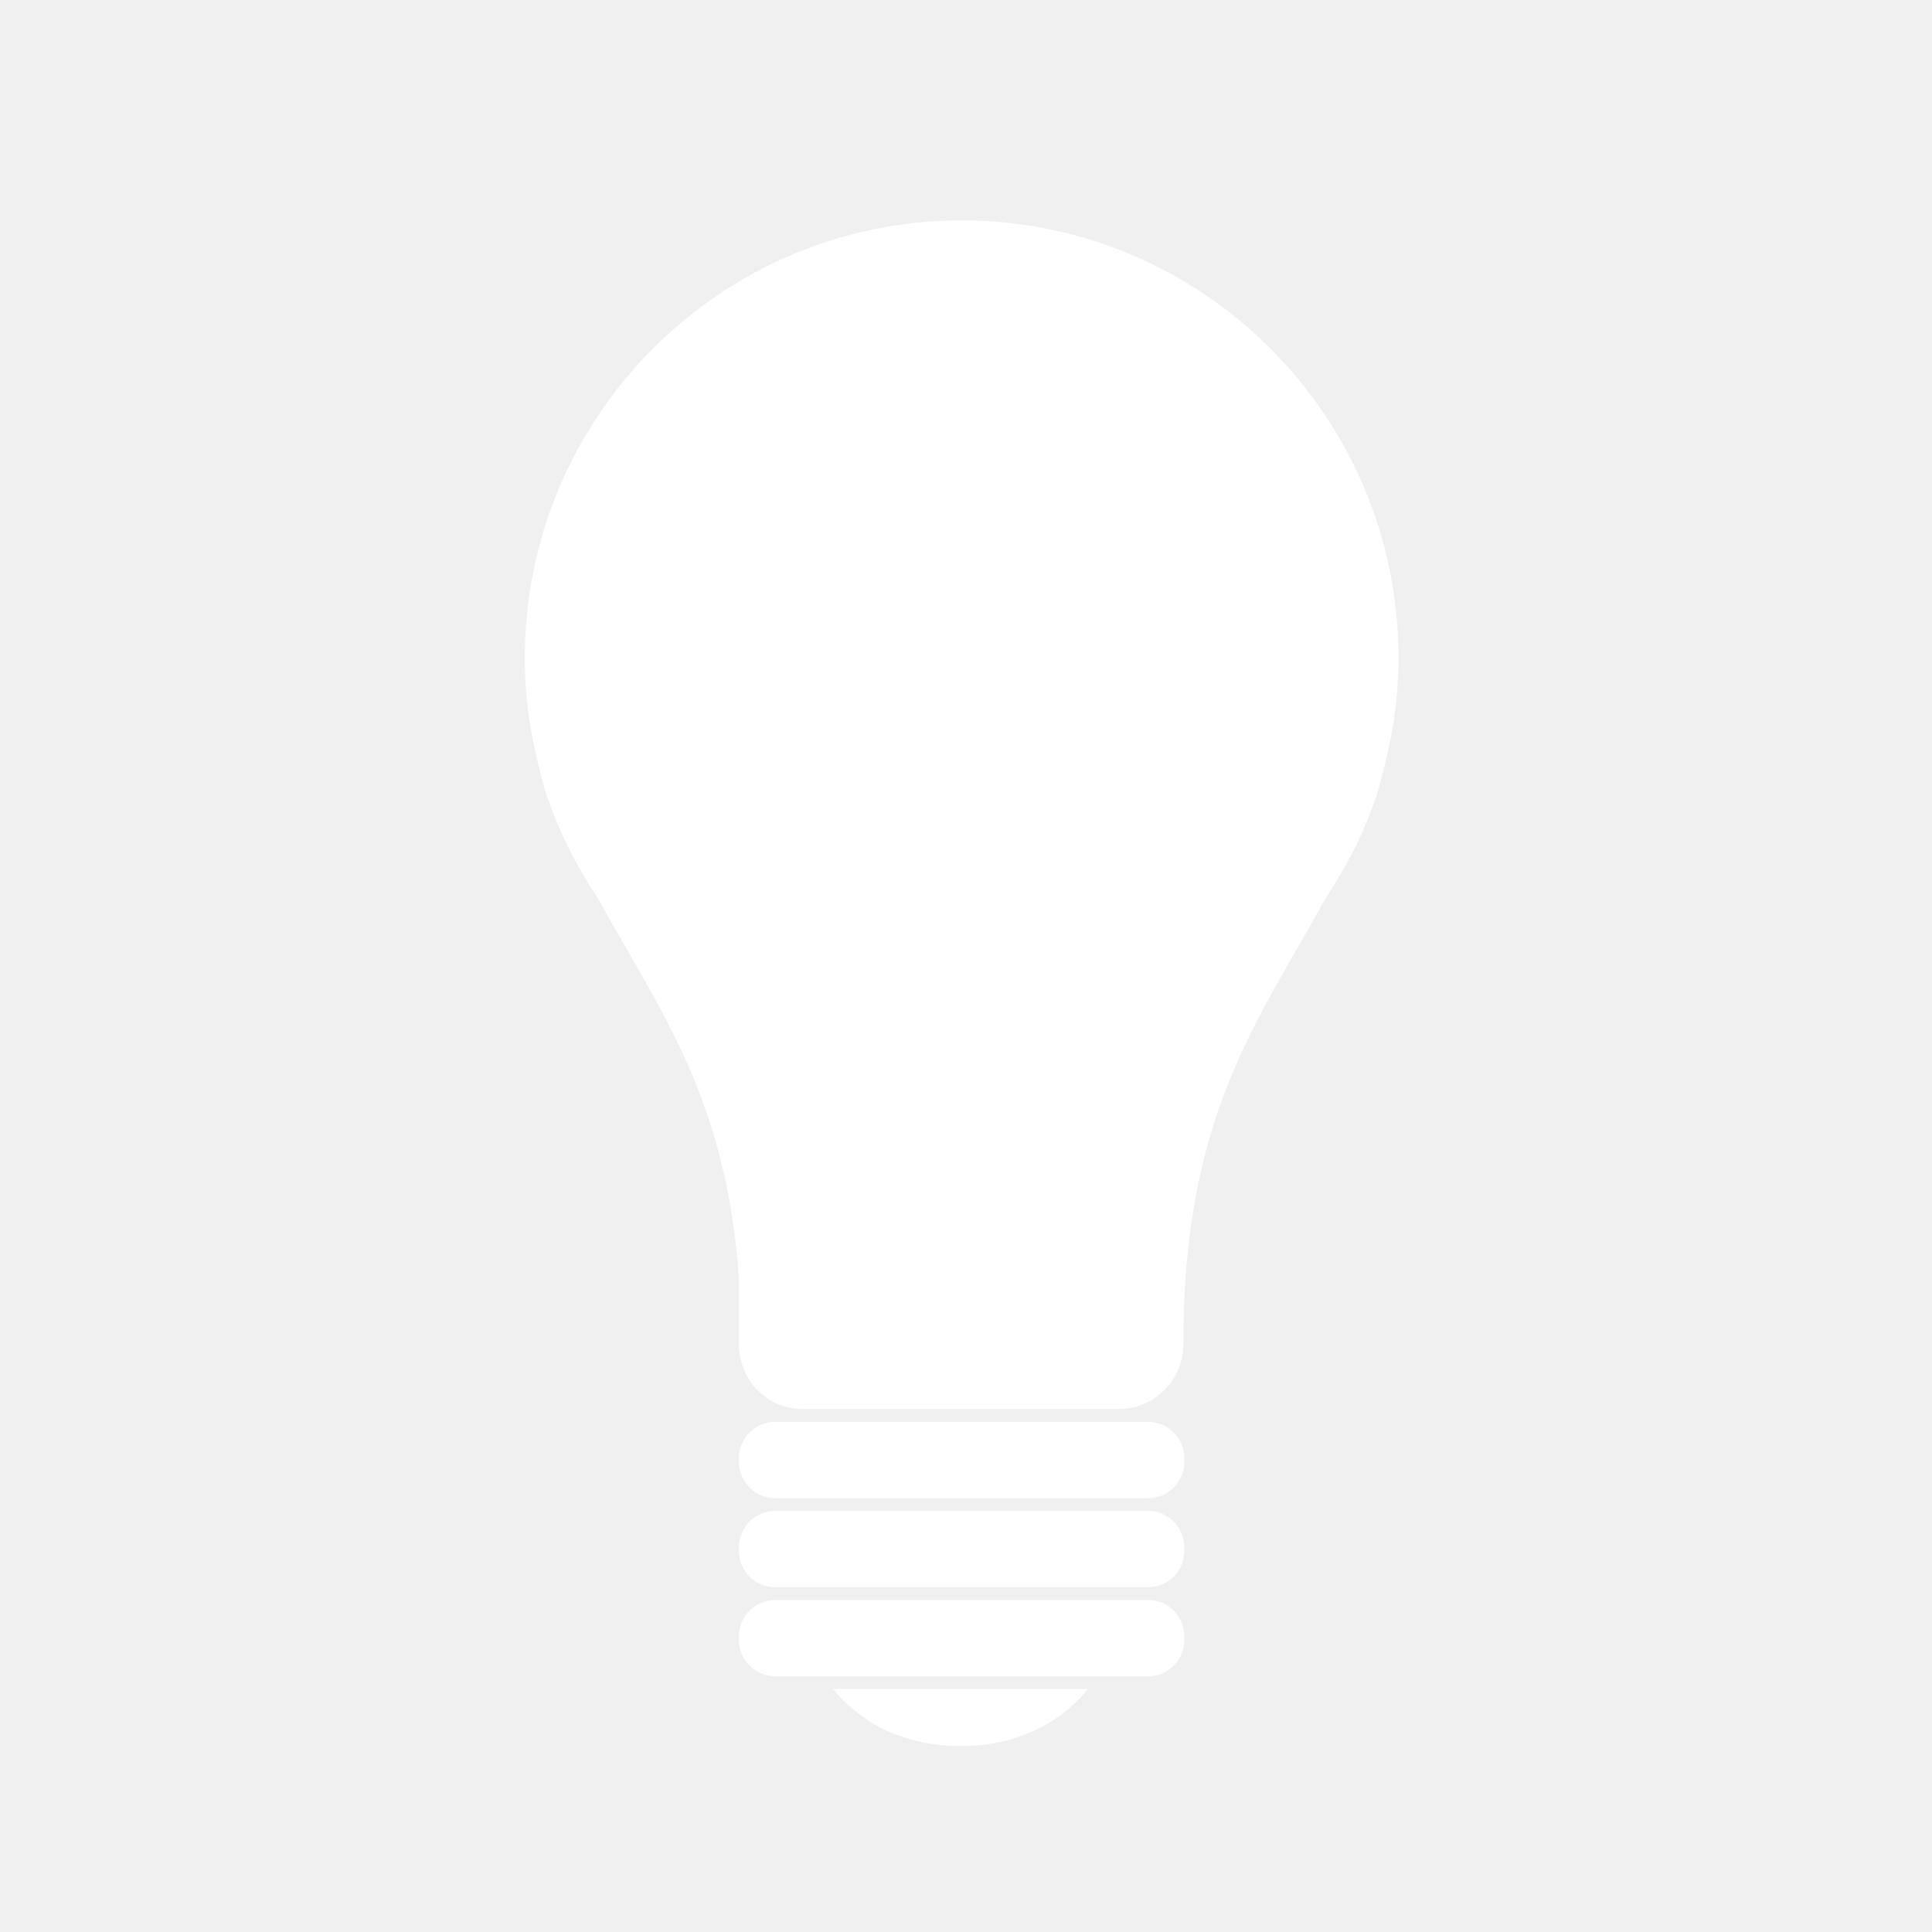
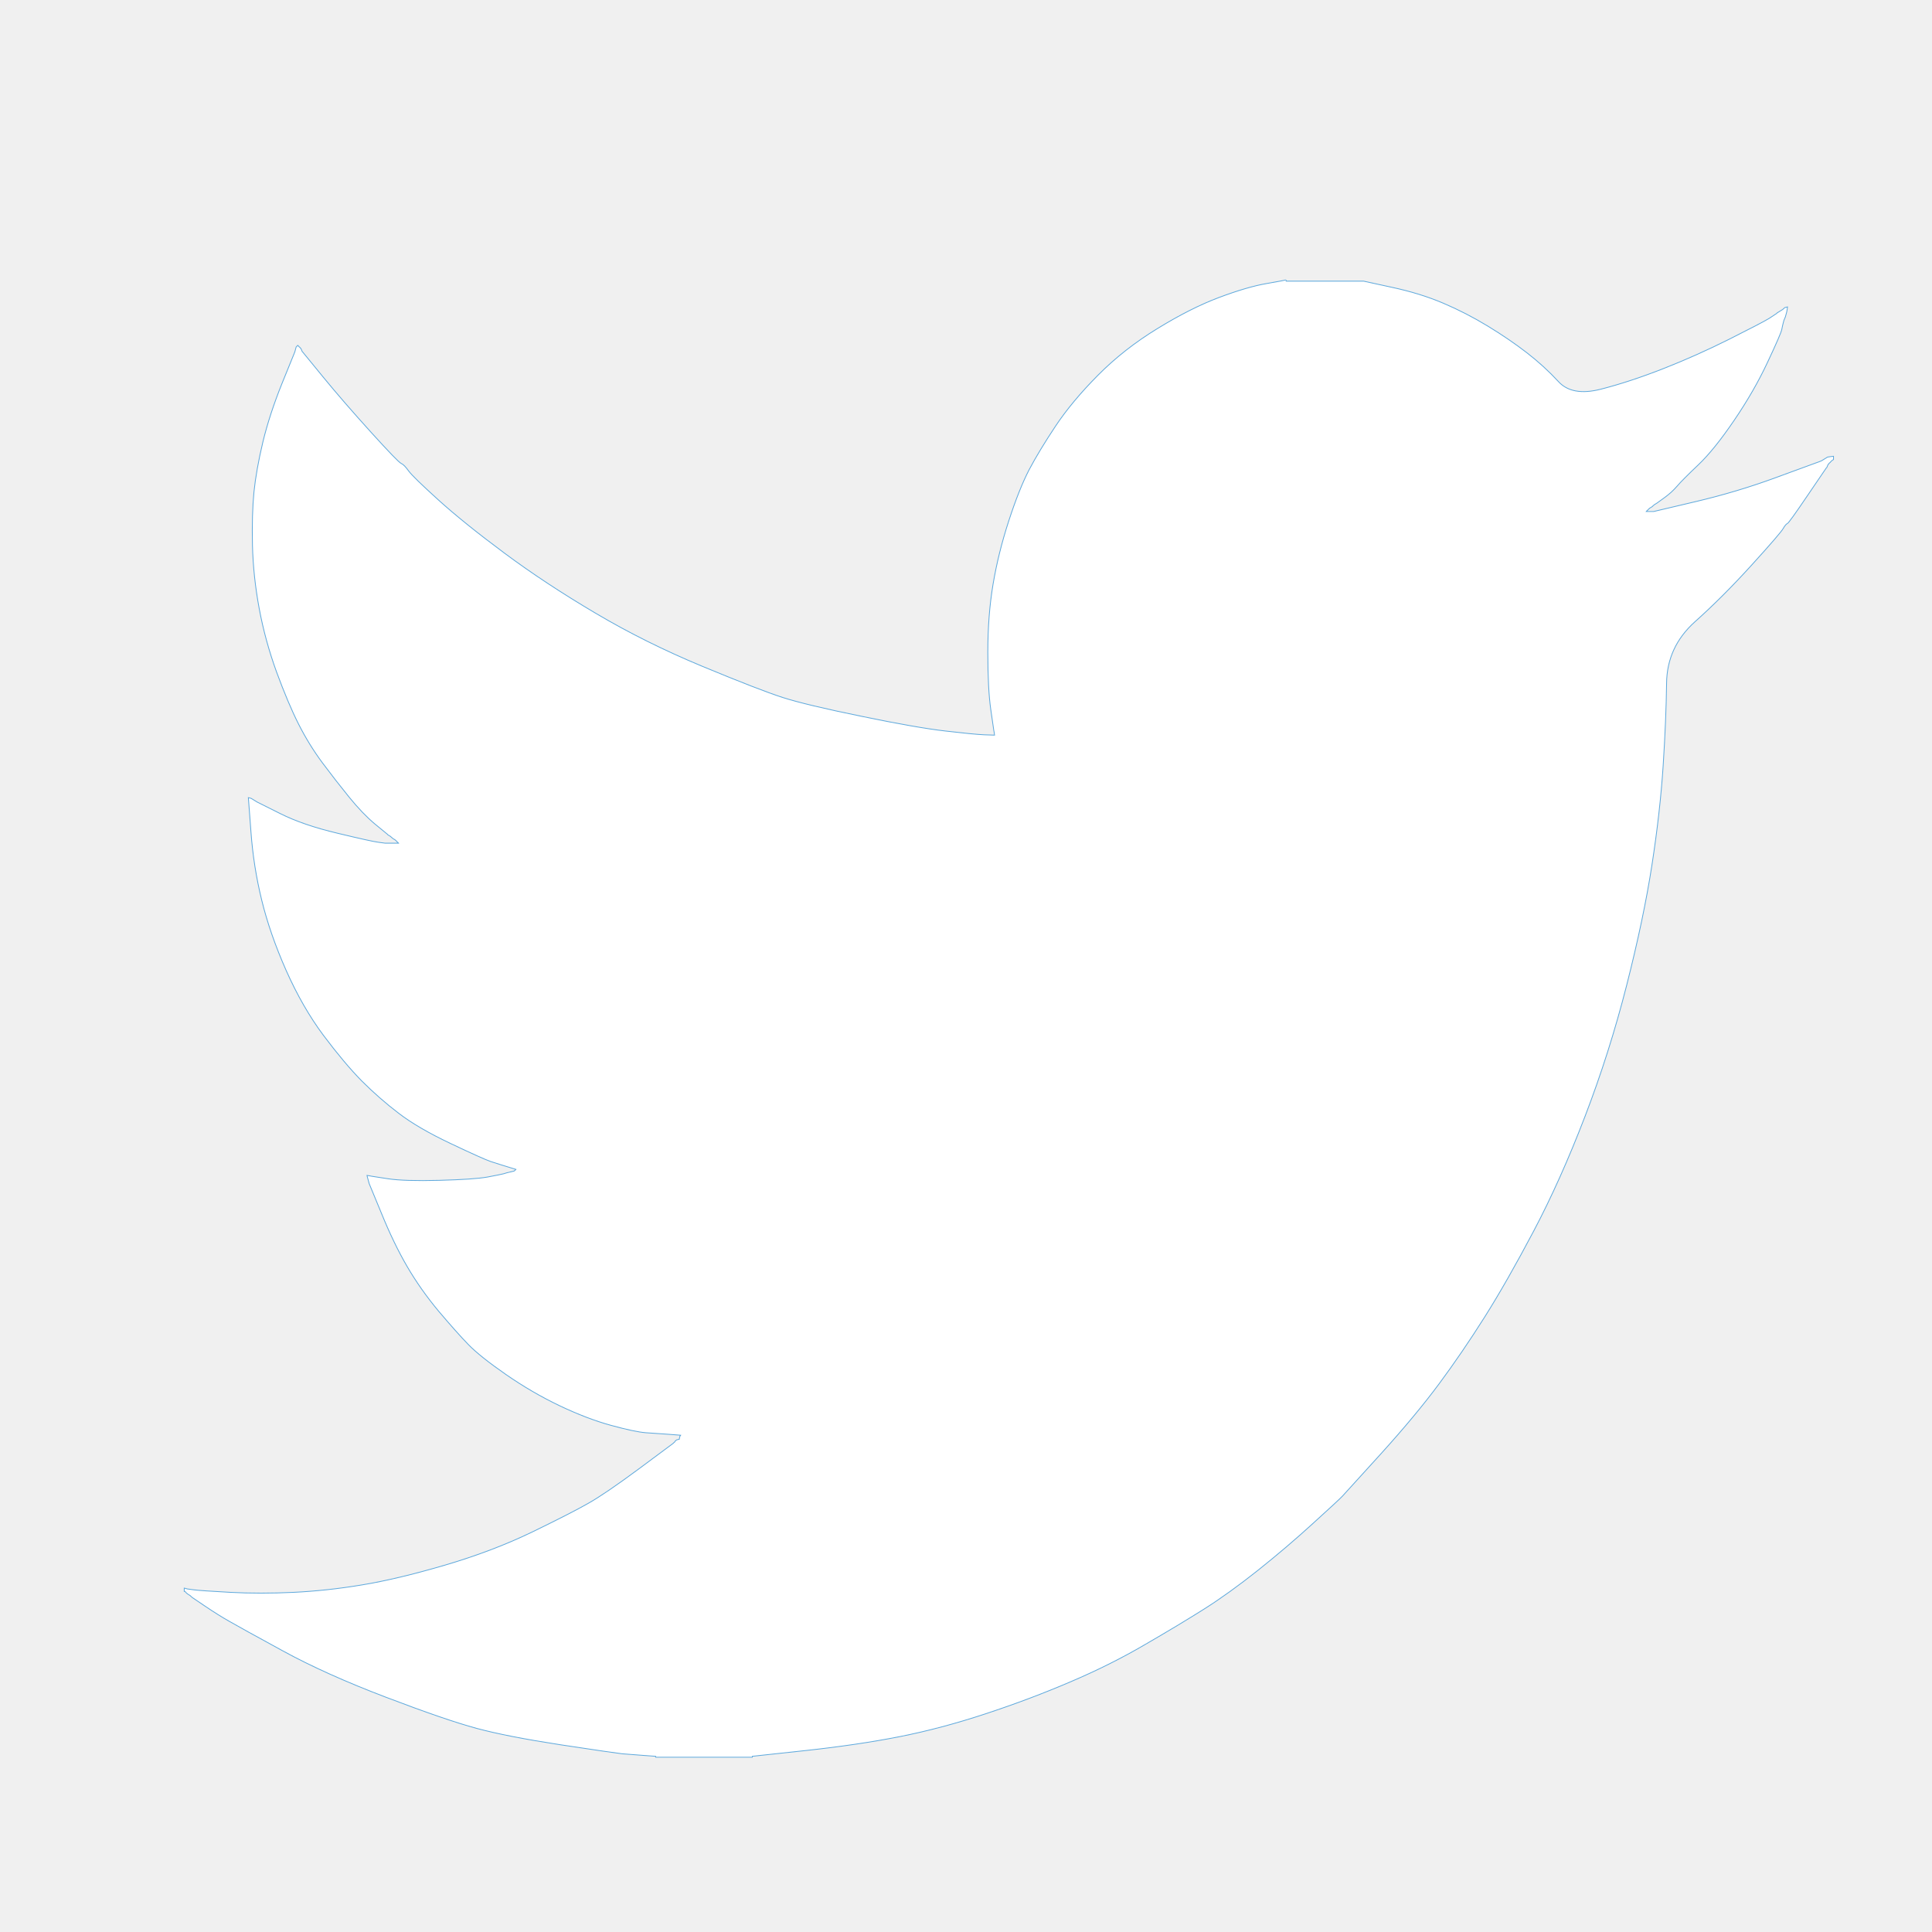
<svg xmlns="http://www.w3.org/2000/svg" width="64" height="64" viewBox="0 0 16.933 16.933" version="1.1" id="svg4904">
  <defs id="defs4898" />
  <g id="layer1" transform="translate(-94.8953,-99.92995)">
-     <g id="g969" transform="matrix(0.1115044,0,0,0.1115044,96.24297,101.3524)" style="fill:#ffffff">
-       <path d="m 81,101.85 c 0,-1.573 -1.275,-2.848 -2.848,-2.848 H 48.847 c -1.572,0 -2.847,1.275 -2.847,2.848 v 0.305 c 0,1.573 1.275,2.848 2.847,2.848 h 29.305 c 1.573,0 2.848,-1.275 2.848,-2.848 z" id="path948" style="fill:#ffffff" />
-       <path d="m 81,108.85 c 0,-1.573 -1.275,-2.848 -2.848,-2.848 H 48.847 c -1.573,0 -2.847,1.275 -2.847,2.848 v 0.305 c 0,1.573 1.275,2.848 2.847,2.848 h 29.305 c 1.573,0 2.848,-1.275 2.848,-2.848 z" id="path950" style="fill:#ffffff" />
-       <path d="m 81,115.85 c 0,-1.573 -1.275,-2.848 -2.848,-2.848 H 48.847 c -1.573,0 -2.847,1.275 -2.847,2.848 v 0.305 c 0,1.573 1.275,2.848 2.847,2.848 h 29.305 c 1.573,0 2.848,-1.275 2.848,-2.848 z" id="path952" style="fill:#ffffff" />
-       <path d="m 63.415,124.49 c 3.983,0 7.56,-1.486 10.021,-4.486 H 53.394 c 2.461,3 6.038,4.486 10.021,4.486 z" id="path954" style="fill:#ffffff" />
-       <path d="M 96.065,50 H 96.06 C 97.214,46 97.84,42.781 97.84,38.957 97.84,19.992 82.465,4.564 63.5,4.564 44.535,4.564 29.16,20.018 29.16,38.983 29.16,42.807 29.786,46 30.94,50 h -0.005 c 0.007,0 0.015,-0.071 0.022,-0.053 0.957,2.835 2.323,5.451 3.946,7.9 C 39.855,66.813 45,73.526 46,87.798 v 5.114 C 46,95.728 48.188,98 51.005,98 h 24.82 c 2.817,0 5.1,-2.277 5.1,-5.094 0,-17.894 5.71,-25.139 11.22,-35.115 1.623,-2.449 2.942,-5.011 3.899,-7.846 C 96.051,49.928 96.058,50 96.065,50 Z" id="path956" style="fill:#ffffff" />
-     </g>
+     <path d="m 106.168,102.397 v -0.003 h 0.678 l 0.248,0.054 q 0.248,0.053 0.45,0.139 0.202,0.086 0.391,0.201 0.189,0.115 0.343,0.234 0.152,0.118 0.274,0.25 0.12,0.134 0.374,0.069 0.254,-0.065 0.547,-0.18 0.293,-0.115 0.58,-0.259 0.287,-0.144 0.349,-0.182 0.061,-0.04 0.065,-0.043 l 0.003,-0.004 0.013,-0.008 0.013,-0.008 0.013,-0.008 0.013,-0.008 0.003,-0.004 0.004,-0.003 0.004,-0.003 0.003,-0.004 0.013,-0.004 0.013,-0.003 -0.003,0.022 -0.004,0.022 -0.006,0.022 -0.006,0.022 -0.006,0.014 -0.006,0.014 -0.006,0.022 q -0.006,0.022 -0.013,0.058 -0.006,0.036 -0.124,0.287 -0.117,0.251 -0.293,0.51 -0.176,0.259 -0.315,0.391 -0.141,0.134 -0.186,0.187 -0.046,0.054 -0.111,0.101 l -0.065,0.047 -0.013,0.008 -0.013,0.008 -0.003,0.004 -0.004,0.003 -0.004,0.003 -0.003,0.004 -0.013,0.008 -0.013,0.008 -0.003,0.004 -0.004,0.003 -0.004,0.003 -0.003,0.004 -0.003,0.004 -0.004,0.003 -0.004,0.003 -0.003,0.004 h 0.065 l 0.365,-0.086 q 0.365,-0.086 0.697,-0.208 0.332,-0.122 0.352,-0.129 0.02,-0.008 0.039,-0.014 l 0.019,-0.008 0.013,-0.008 0.013,-0.008 0.013,-0.008 0.013,-0.008 0.026,-0.004 0.026,-0.003 v 0.029 l -0.006,0.003 -0.006,0.004 -0.003,0.004 -0.004,0.003 -0.004,0.003 -0.003,0.004 -0.003,0.004 -0.004,0.003 -0.004,0.003 -0.003,0.004 -0.003,0.004 -0.004,0.003 -0.006,0.014 -0.006,0.014 -0.004,0.003 q -0.003,0.004 -0.166,0.244 -0.163,0.241 -0.176,0.244 -0.013,0.004 -0.036,0.043 -0.022,0.04 -0.276,0.32 -0.254,0.28 -0.498,0.498 -0.245,0.22 -0.248,0.54 -0.004,0.319 -0.03,0.721 -0.026,0.402 -0.098,0.869 -0.072,0.467 -0.222,1.056 -0.15,0.589 -0.365,1.149 -0.215,0.56 -0.45,1.005 -0.235,0.445 -0.43,0.754 -0.195,0.309 -0.397,0.582 -0.202,0.273 -0.511,0.615 -0.31,0.34 -0.339,0.373 -0.03,0.032 -0.255,0.236 -0.224,0.205 -0.482,0.411 -0.257,0.204 -0.472,0.34 -0.215,0.136 -0.519,0.312 -0.302,0.177 -0.654,0.327 -0.352,0.151 -0.743,0.28 -0.391,0.129 -0.756,0.201 -0.365,0.072 -0.827,0.122 l -0.463,0.05 v 0.008 h -0.847 v -0.008 l -0.111,-0.008 q -0.111,-0.008 -0.182,-0.014 -0.072,-0.008 -0.541,-0.079 -0.469,-0.072 -0.736,-0.144 -0.267,-0.072 -0.795,-0.273 -0.528,-0.201 -0.903,-0.406 -0.374,-0.204 -0.469,-0.259 -0.094,-0.053 -0.211,-0.132 l -0.117,-0.079 -0.003,-0.004 -0.004,-0.003 -0.004,-0.003 -0.003,-0.004 -0.013,-0.008 -0.013,-0.008 -0.003,-0.004 -0.004,-0.003 -0.004,-0.003 -0.003,-0.004 -0.003,-0.004 -0.004,-0.003 h -0.006 v -0.029 l 0.013,0.003 0.013,0.004 0.059,0.008 q 0.059,0.008 0.319,0.022 0.261,0.014 0.554,0 0.293,-0.014 0.599,-0.065 0.306,-0.05 0.723,-0.172 0.417,-0.122 0.766,-0.29 0.348,-0.169 0.495,-0.253 0.146,-0.082 0.446,-0.304 l 0.3,-0.223 0.003,-0.004 0.004,-0.003 0.004,-0.003 0.002,-0.004 0.002,-0.004 0.004,-0.003 0.004,-0.003 0.003,-0.004 0.013,-0.004 0.013,-0.003 0.002,-0.014 0.004,-0.014 0.004,-0.003 0.002,-0.004 -0.104,-0.008 q -0.104,-0.008 -0.202,-0.014 -0.098,-0.008 -0.306,-0.065 -0.208,-0.057 -0.45,-0.172 -0.241,-0.115 -0.469,-0.273 -0.228,-0.158 -0.33,-0.263 -0.1,-0.103 -0.261,-0.293 -0.159,-0.191 -0.276,-0.392 -0.117,-0.201 -0.224,-0.464 l -0.108,-0.261 -0.006,-0.022 -0.006,-0.022 -0.004,-0.014 -0.003,-0.014 0.02,0.003 0.02,0.004 0.143,0.022 q 0.143,0.022 0.45,0.014 0.306,-0.008 0.423,-0.029 0.117,-0.022 0.143,-0.029 l 0.026,-0.008 0.033,-0.008 0.033,-0.008 0.003,-0.004 0.004,-0.003 0.004,-0.003 0.003,-0.004 -0.026,-0.008 -0.026,-0.008 -0.026,-0.008 -0.026,-0.008 -0.026,-0.008 q -0.026,-0.008 -0.091,-0.029 -0.065,-0.022 -0.352,-0.158 -0.287,-0.136 -0.456,-0.266 -0.169,-0.129 -0.323,-0.283 -0.152,-0.155 -0.335,-0.399 -0.182,-0.244 -0.326,-0.567 -0.143,-0.323 -0.215,-0.618 -0.072,-0.294 -0.094,-0.596 l -0.023,-0.302 0.013,0.003 0.013,0.004 0.013,0.008 0.013,0.008 0.013,0.008 0.013,0.008 0.202,0.101 q 0.202,0.101 0.502,0.172 0.3,0.072 0.358,0.079 l 0.059,0.008 h 0.117 l -0.003,-0.004 -0.004,-0.003 -0.004,-0.003 -0.003,-0.004 -0.003,-0.004 -0.004,-0.003 -0.004,-0.003 -0.003,-0.004 -0.013,-0.008 -0.013,-0.008 -0.003,-0.004 -0.004,-0.003 -0.004,-0.003 -0.003,-0.004 -0.013,-0.008 -0.013,-0.008 -0.003,-0.004 q -0.004,-0.003 -0.112,-0.092 -0.107,-0.09 -0.224,-0.234 -0.117,-0.144 -0.235,-0.302 -0.117,-0.158 -0.208,-0.338 -0.091,-0.18 -0.193,-0.457 -0.1,-0.276 -0.152,-0.556 -0.052,-0.28 -0.059,-0.553 -0.006,-0.273 0.013,-0.467 0.02,-0.194 0.078,-0.438 0.059,-0.244 0.169,-0.517 l 0.111,-0.273 0.006,-0.022 0.006,-0.022 0.004,-0.003 0.003,-0.004 0.003,-0.004 0.004,-0.003 0.004,0.003 0.003,0.004 0.003,0.004 0.004,0.003 0.004,0.003 0.003,0.004 0.003,0.004 0.004,0.003 0.006,0.014 0.006,0.014 0.004,0.003 0.003,0.004 0.176,0.215 q 0.176,0.215 0.417,0.481 0.241,0.266 0.267,0.276 0.026,0.011 0.065,0.066 0.039,0.053 0.261,0.254 0.222,0.201 0.58,0.467 0.358,0.266 0.795,0.524 0.437,0.259 0.938,0.467 0.502,0.208 0.704,0.273 0.202,0.065 0.691,0.165 0.489,0.101 0.736,0.129 0.248,0.029 0.339,0.033 l 0.091,0.003 -0.003,-0.022 -0.004,-0.022 -0.026,-0.18 q -0.026,-0.18 -0.026,-0.503 0,-0.323 0.046,-0.596 0.046,-0.273 0.137,-0.553 0.091,-0.28 0.179,-0.45 0.089,-0.168 0.232,-0.383 0.143,-0.215 0.371,-0.445 0.228,-0.23 0.521,-0.409 0.293,-0.18 0.541,-0.273 0.248,-0.093 0.417,-0.122 0.169,-0.029 0.169,-0.033 z" fill="#5da8dc" stroke="#5da8dc" id="path2346" style="fill:#ffffff;fill-rule:evenodd;stroke-width:0.007" />
  </g>
</svg>
